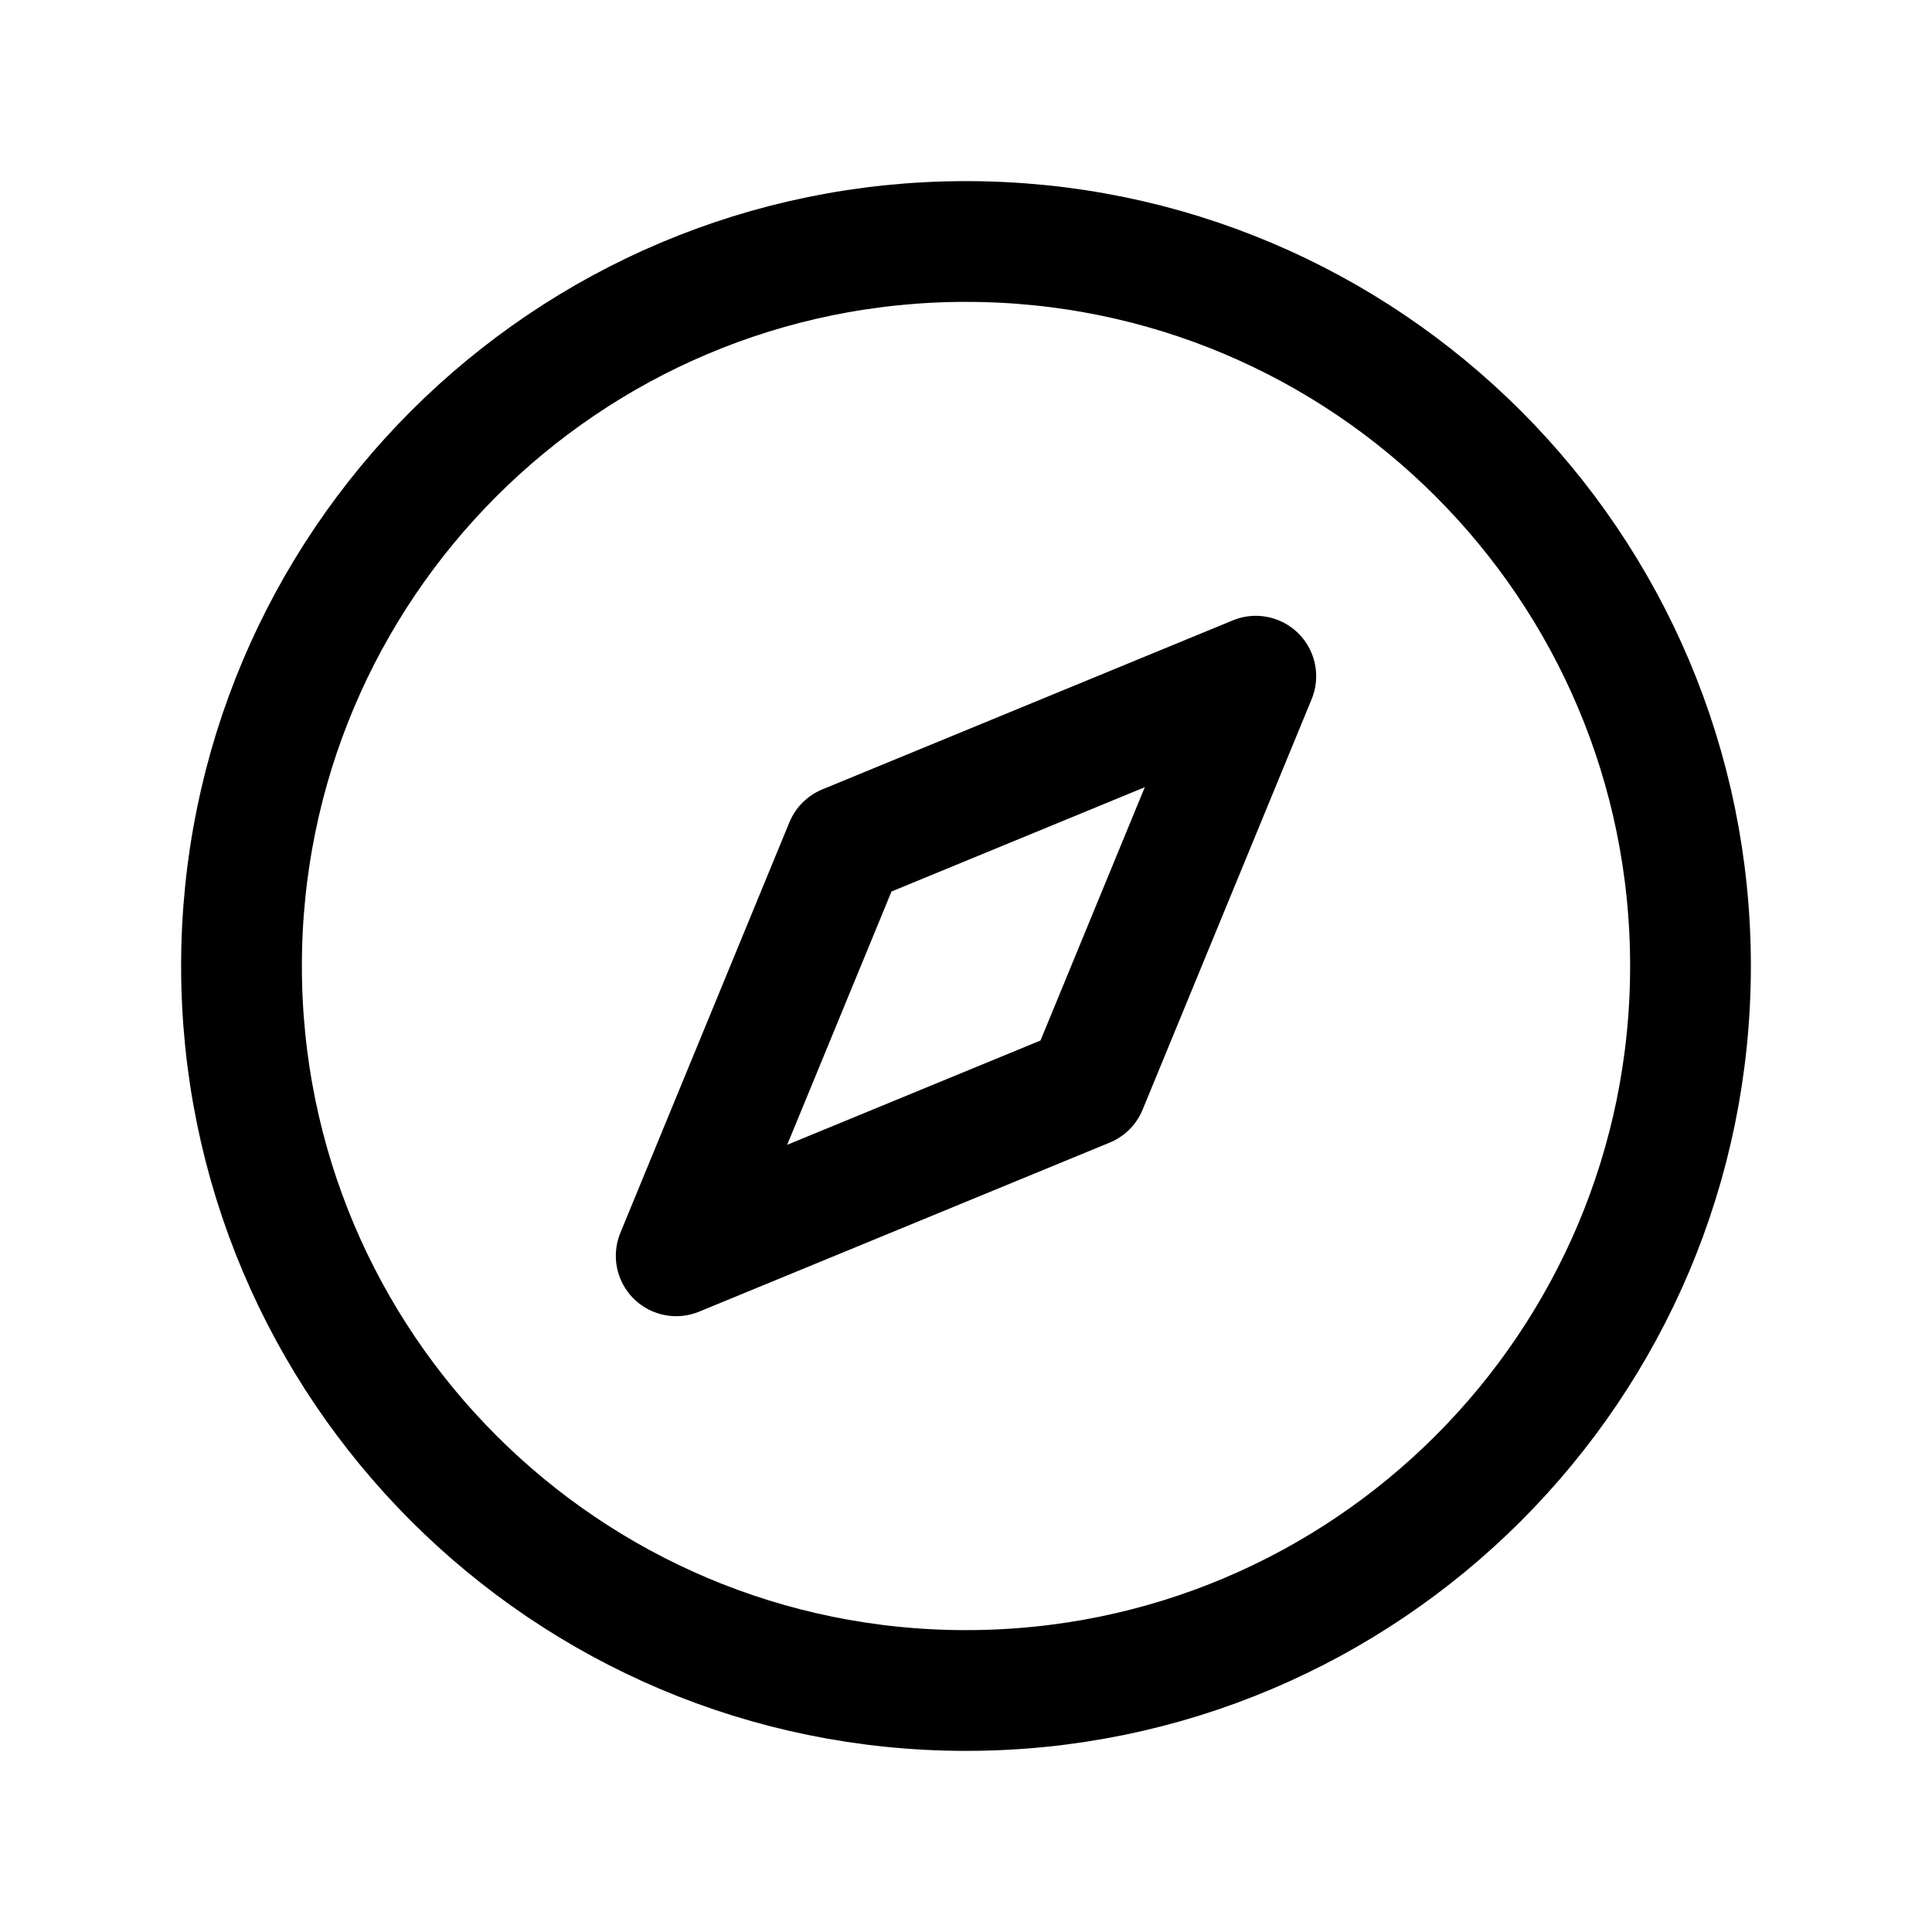
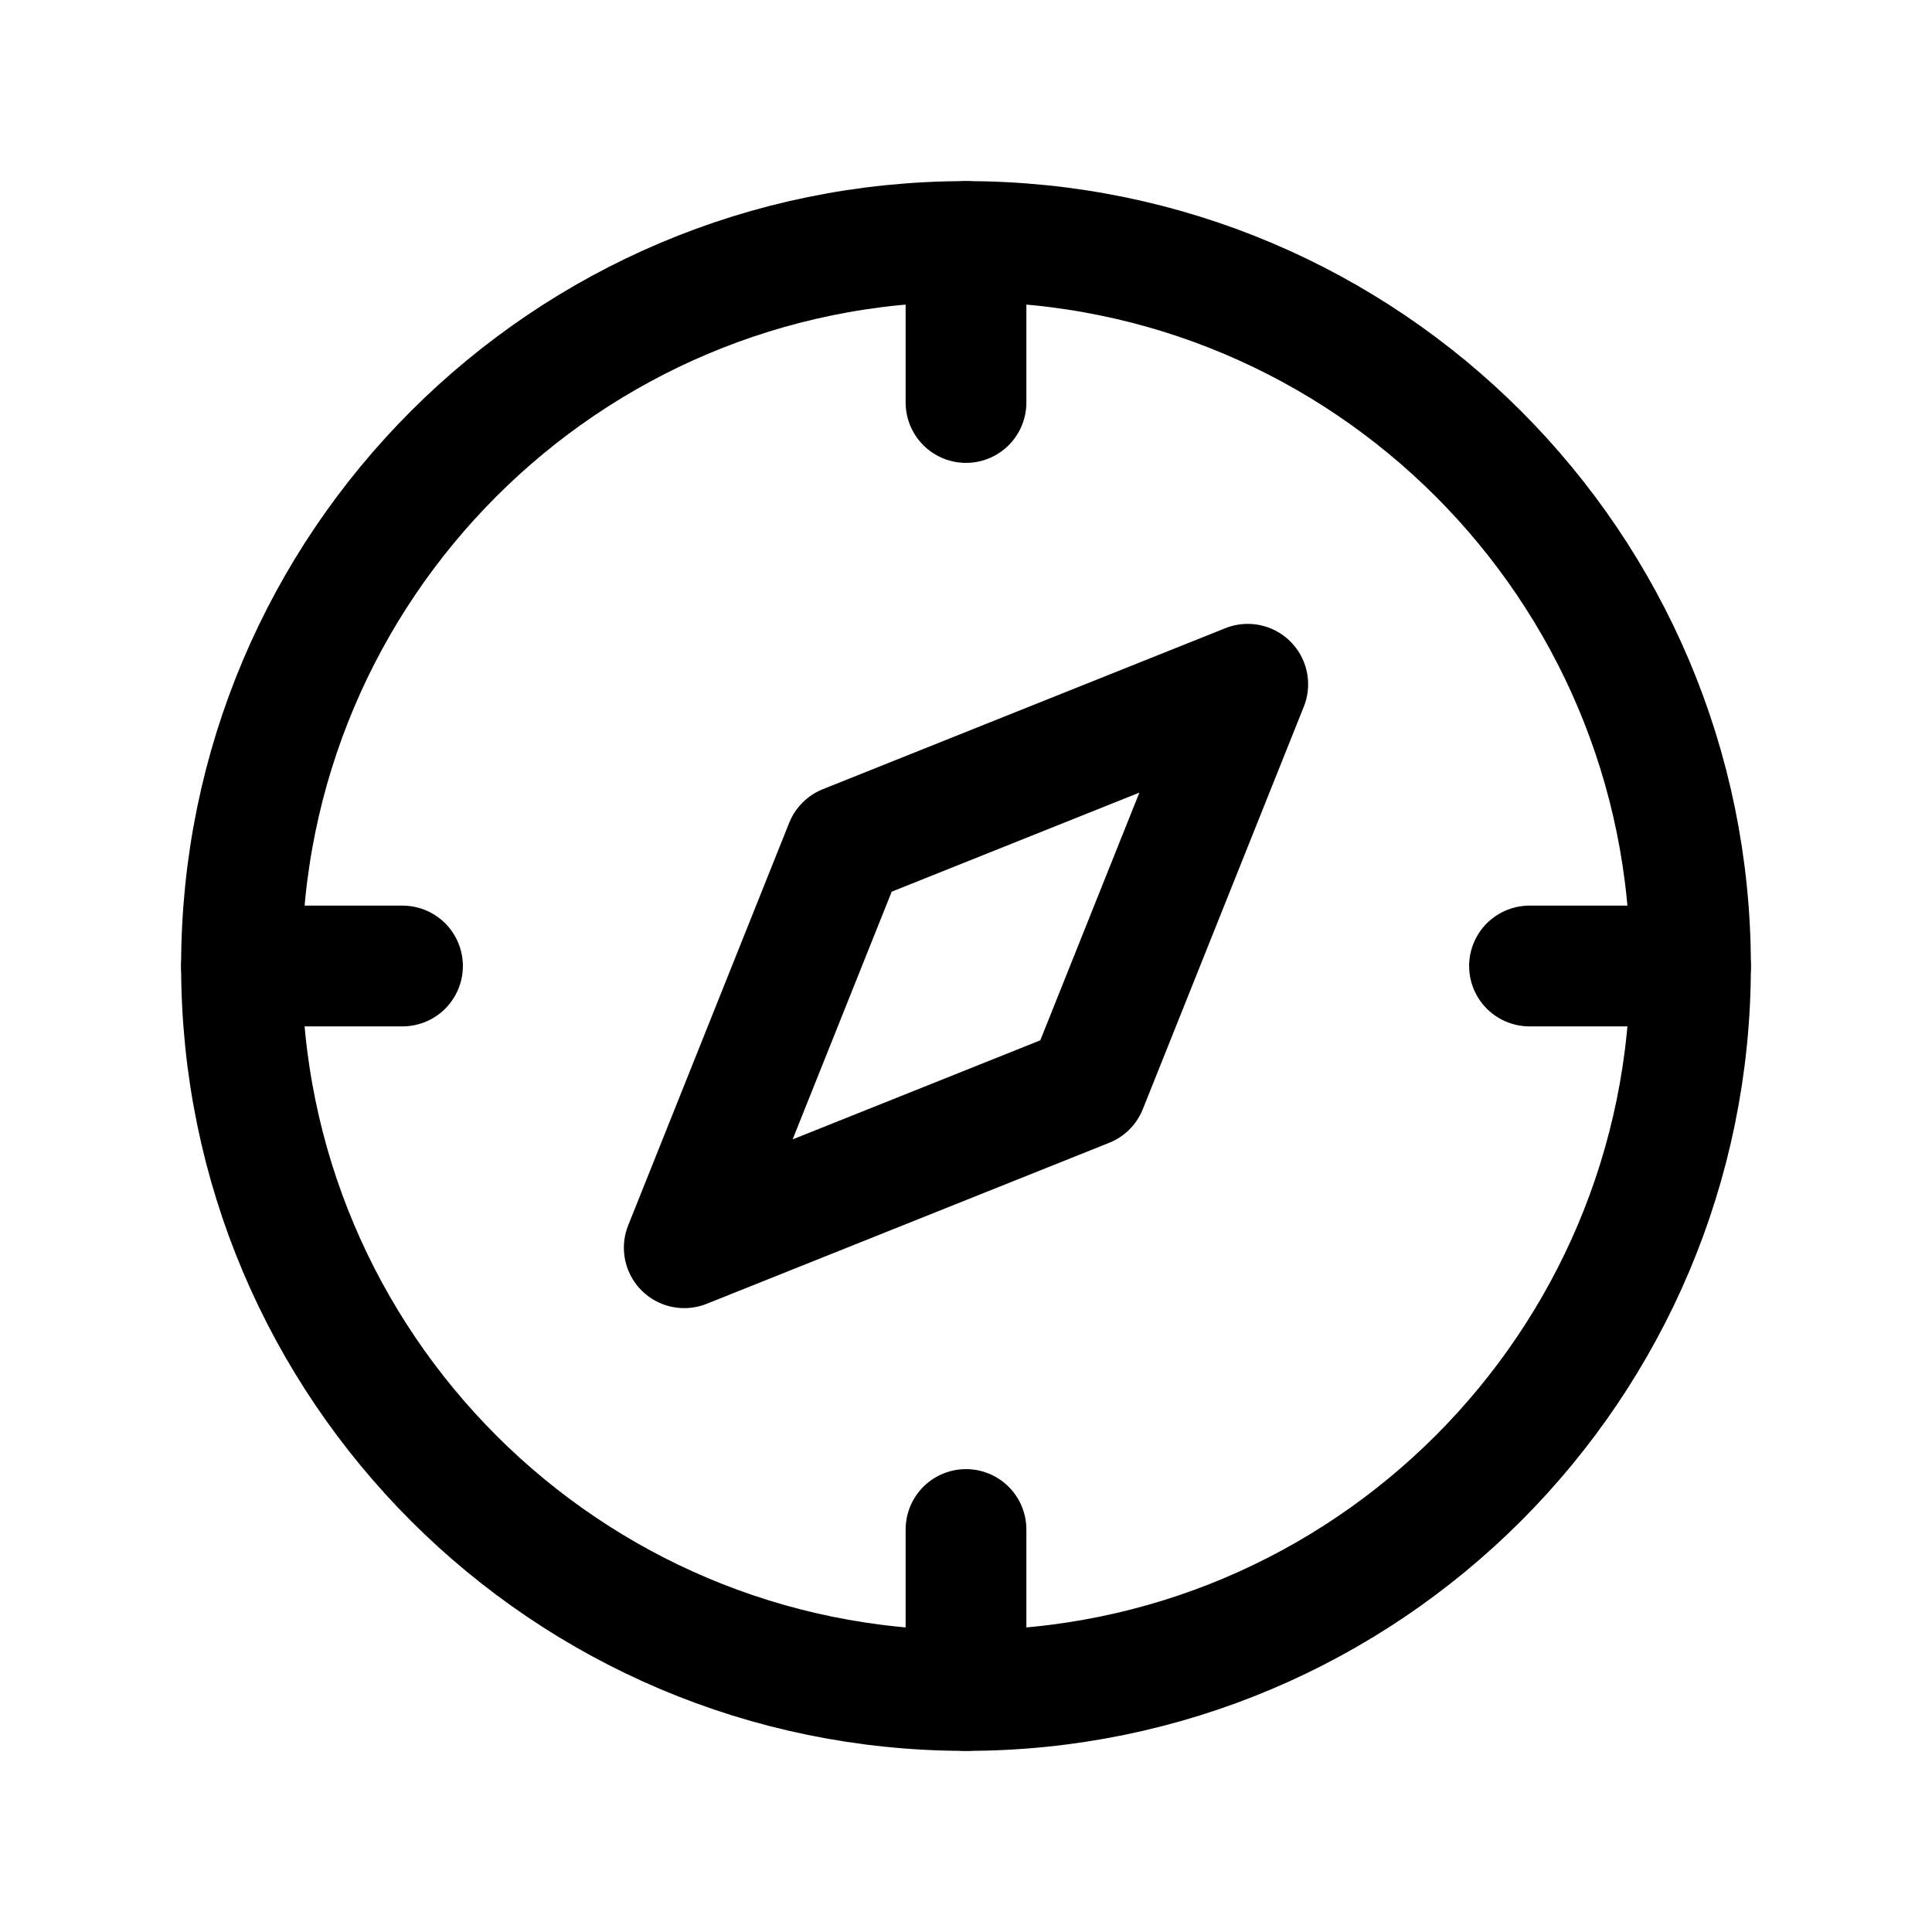
<svg xmlns="http://www.w3.org/2000/svg" width="24" height="24" viewBox="0 0 24 24" fill="none" stroke="currentColor" stroke-width="1.5" stroke-linecap="round" stroke-linejoin="round">
  <circle cx="12" cy="12" r="9" />
-   <path d="M15.6 8.4 13.5 13.5 8.4 15.6 10.5 10.5Z" />
+   <path d="M8.5 15.5 10.5 10.5 15.5 8.5 13.5 13.5Z" />
+   <path d="M12 3v2" />
+   <path d="M12 19v2" />
+   <path d="M3 12h2" />
+   <path d="M19 12h2" />
</svg>
